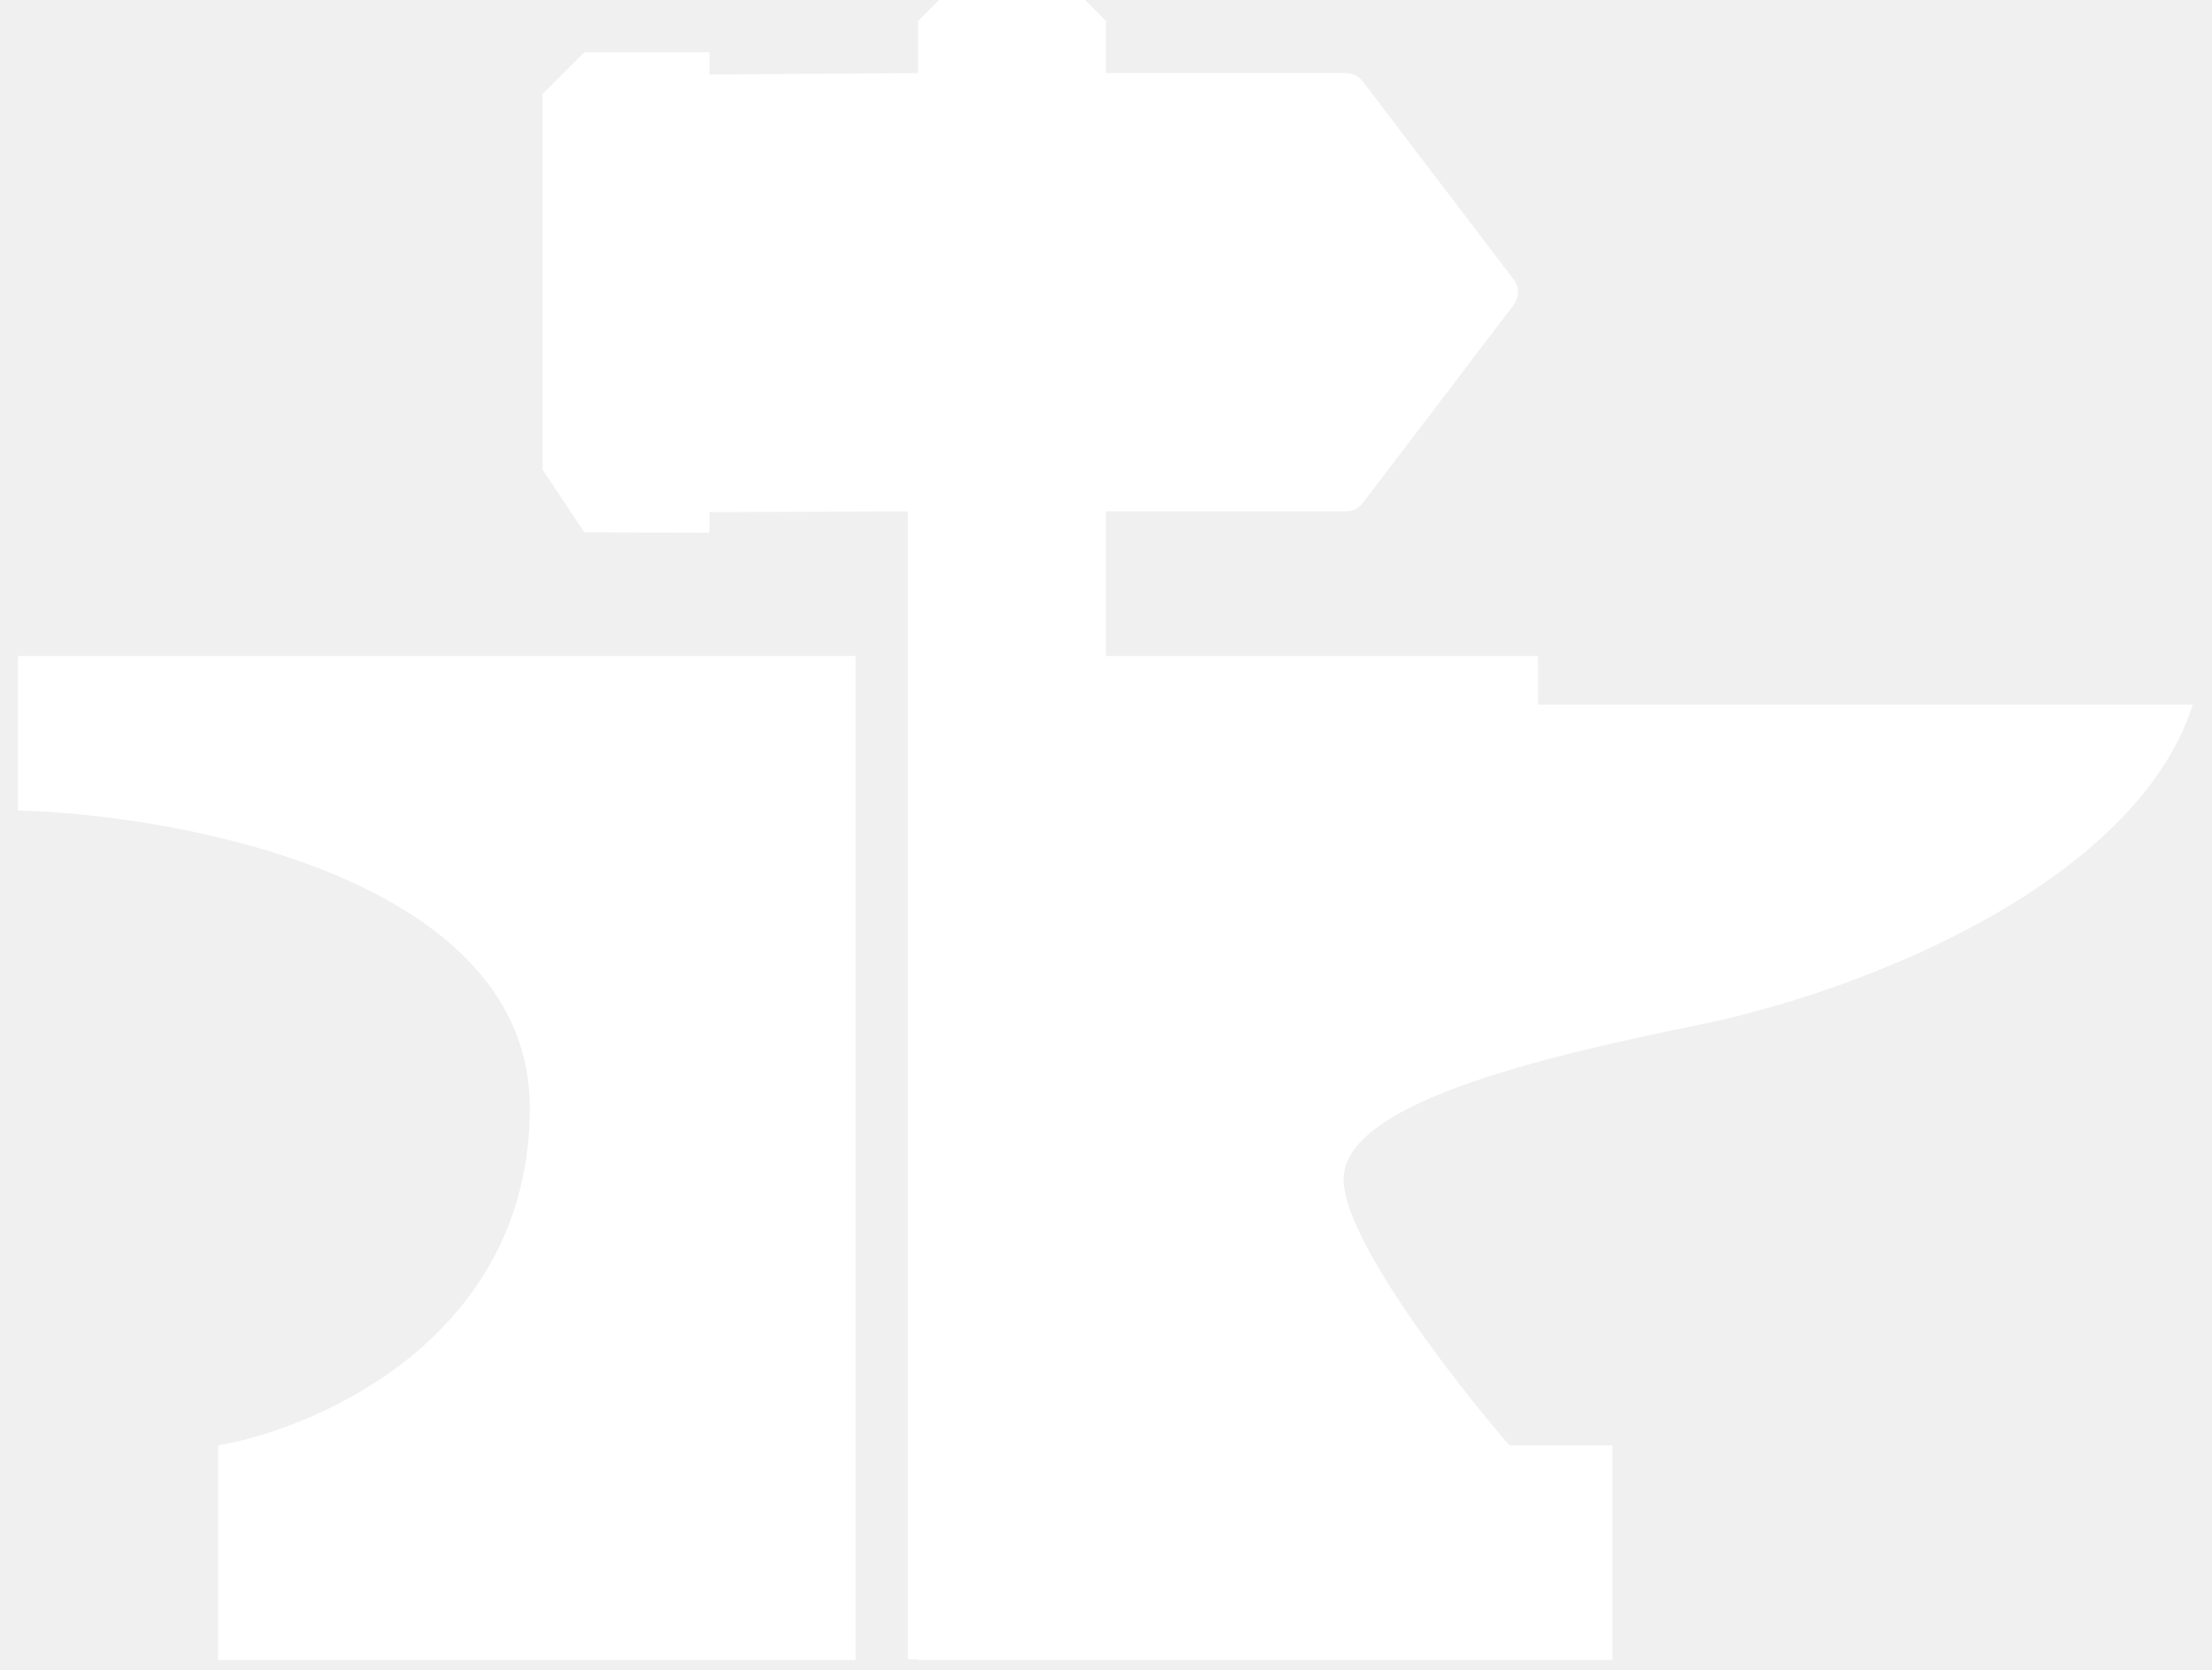
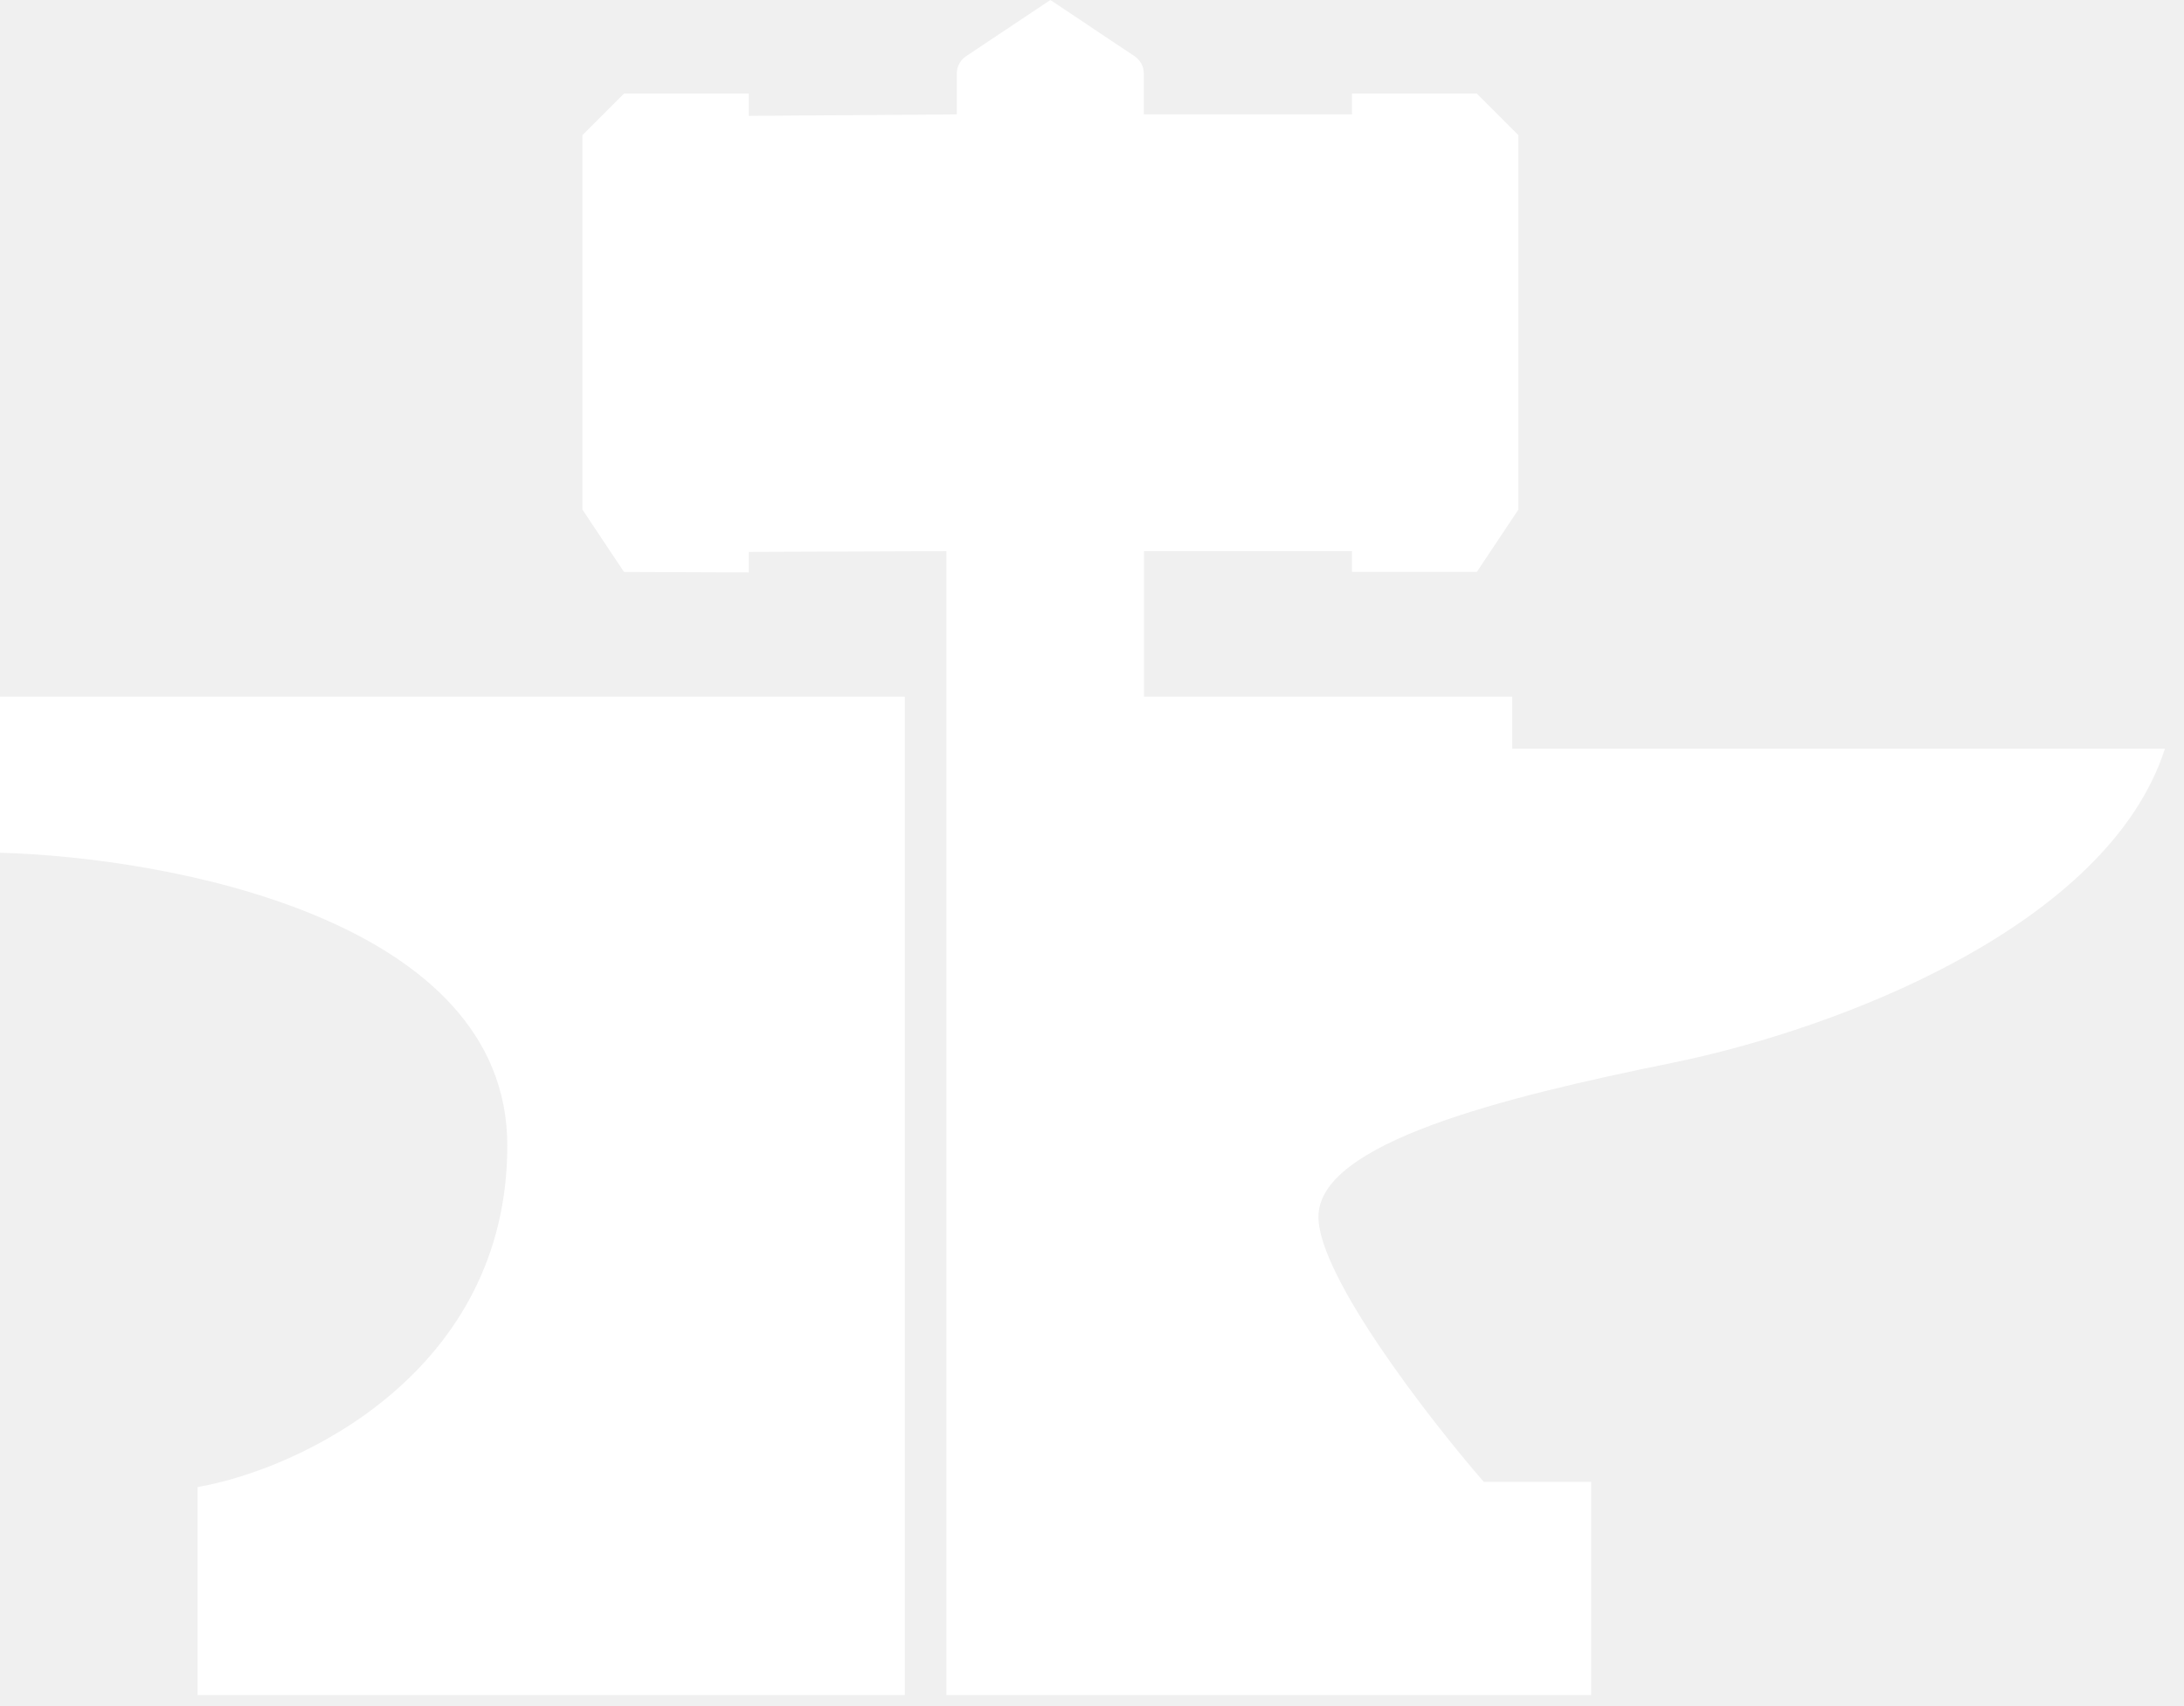
- <svg xmlns="http://www.w3.org/2000/svg" width="106" height="80" viewBox="0 0 106 80" fill="none">
-   <path fill-rule="evenodd" clip-rule="evenodd" d="M43.5 24.5V79.5H44V79.526H77.267V69.249H72.334C69.684 66.189 64.386 59.356 64.386 56.505C64.386 52.943 73.293 50.75 81.377 49.106C89.462 47.462 102.342 42.255 105.083 33.759H73.704V31.43H52.992V24.5H64.505C64.817 24.5 65.111 24.354 65.3 24.106L72.538 14.606C72.811 14.248 72.811 13.752 72.538 13.394L65.3 3.894C65.111 3.646 64.817 3.5 64.505 3.5H52.992V1L52 0H45L44 1V3.5L34 3.571V2.5H28L26 4.5V22.5L28 25.5L34 25.523V24.535L43.5 24.5ZM0.862 31.43H41V79.526H10.454V69.249C15.433 68.381 25.39 63.932 25.39 53.08C25.39 42.227 9.038 39.058 0.862 38.829V31.43Z" fill="#ffffff" />
+ <svg xmlns="http://www.w3.org/2000/svg" width="105" height="82" viewBox="0 0 105 82" fill="none">
+   <path fill-rule="evenodd" clip-rule="evenodd" d="M45.5 26.5V33.5V81.5H55H76.5V71.249H71.334C68.684 68.189 63.386 61.356 63.386 58.505C63.386 54.943 72.293 52.75 80.377 51.106C88.462 49.462 101.342 44.495 104.083 36H72.704V33.5H55V26.5H65V27.5H71L73 24.5V6.5L71 4.5H65V5.5H54.992V3.535C54.992 3.201 54.825 2.889 54.547 2.703L50.5 0L46.445 2.703C46.167 2.889 46 3.201 46 3.535V5.5L36 5.571V4.5H30L28 6.5V24.5L30 27.5L36 27.523V26.535L45.5 26.5ZM0 33.5H43.5V81.5H9.5V71.5C14.479 70.632 24.39 65.932 24.39 55.08C24.39 44.227 8.176 41.228 0 41V33.5Z" fill="#FFFFFF" />
</svg>
